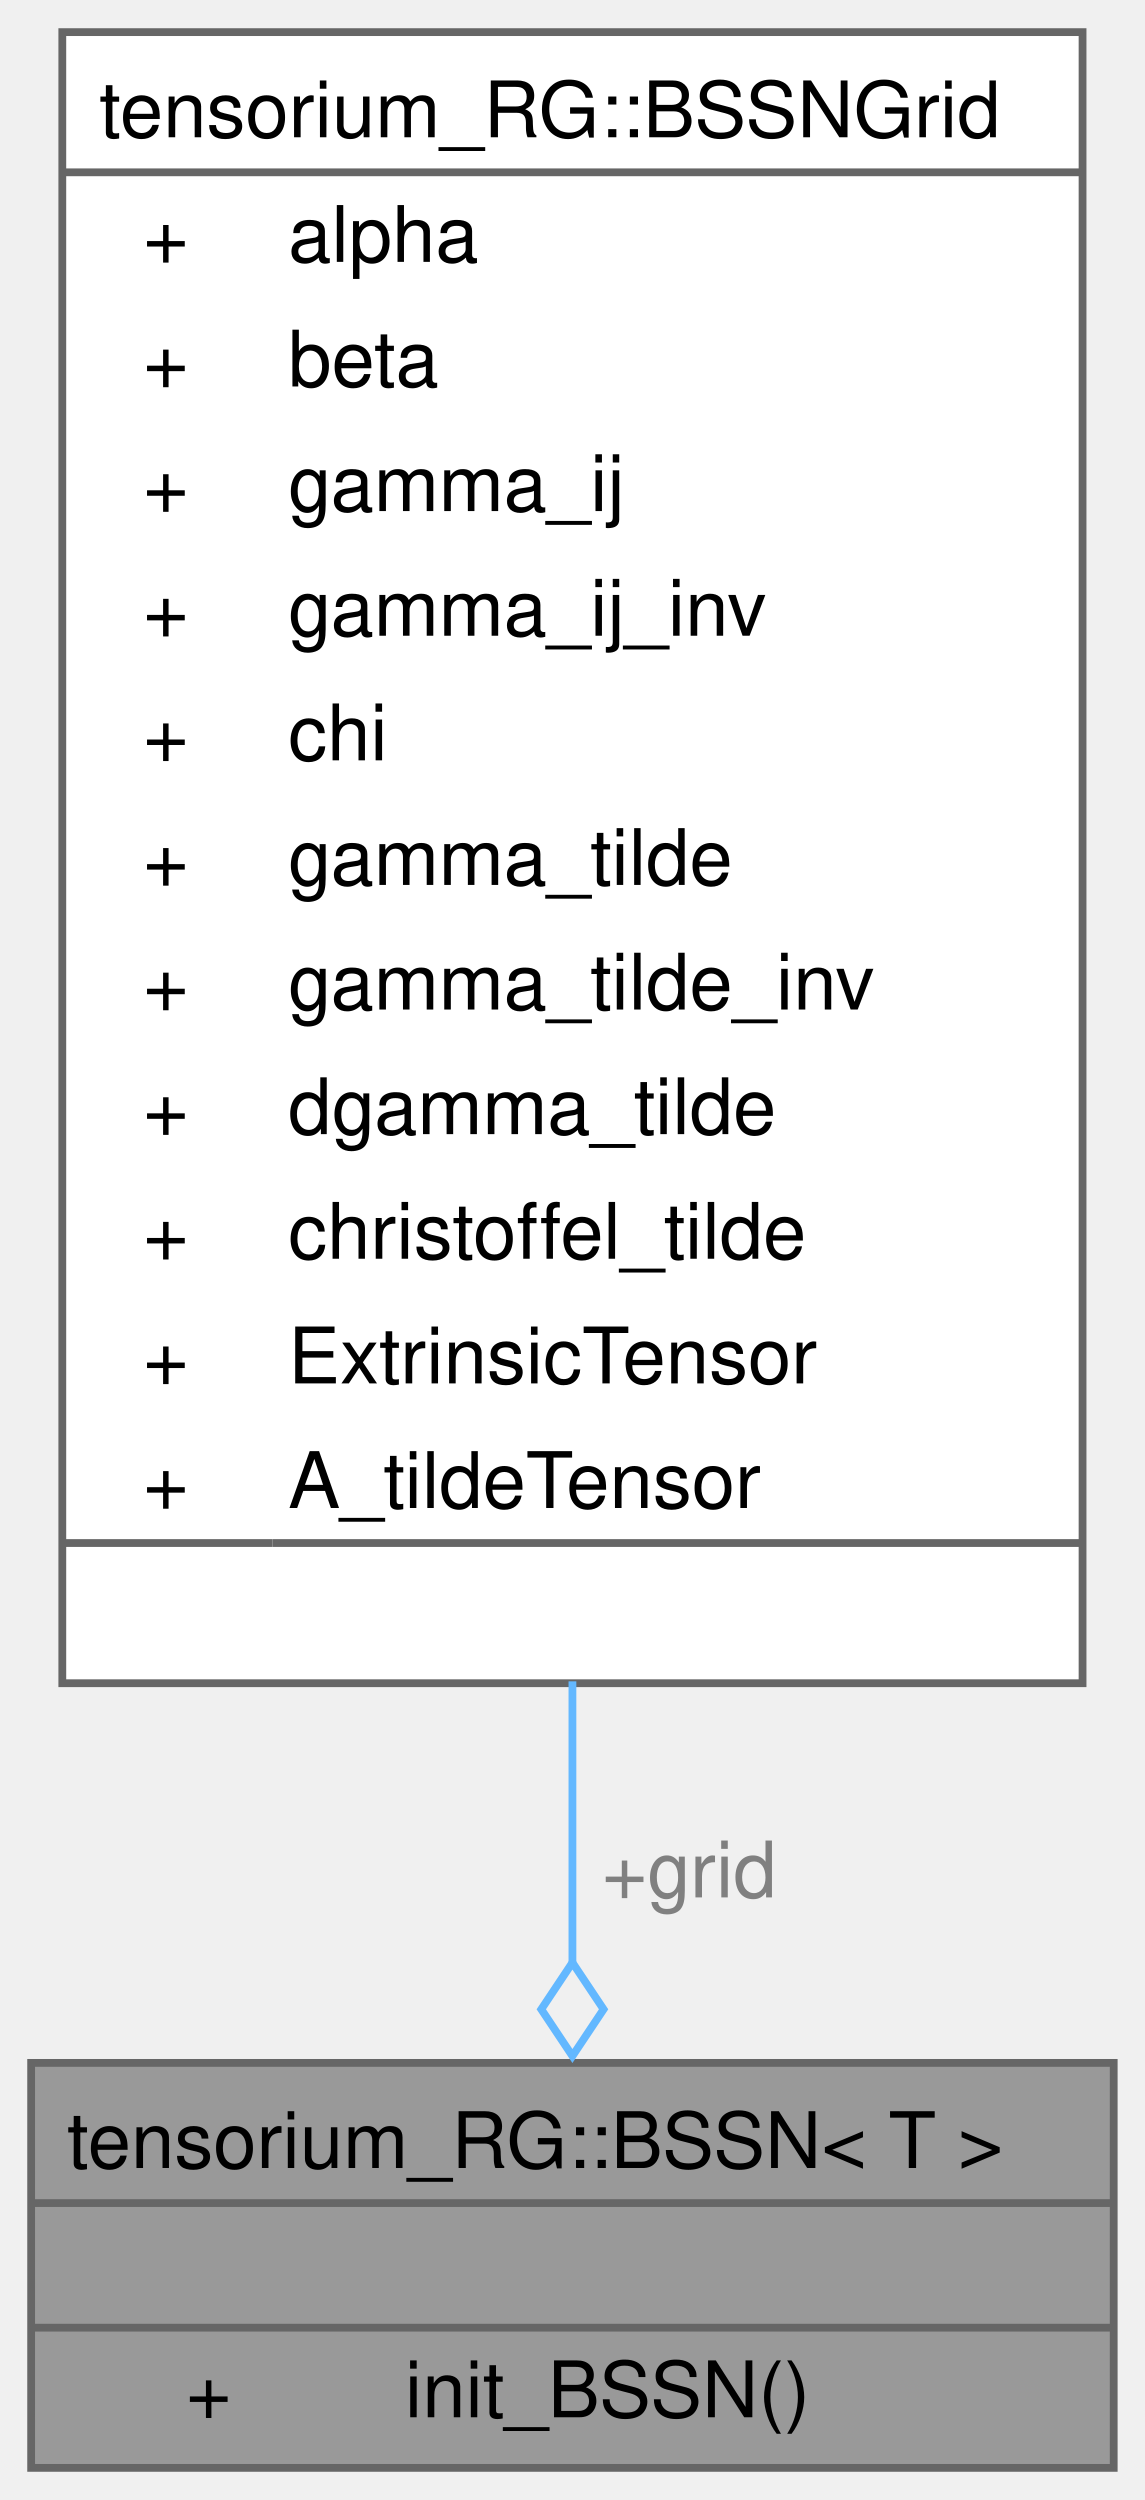
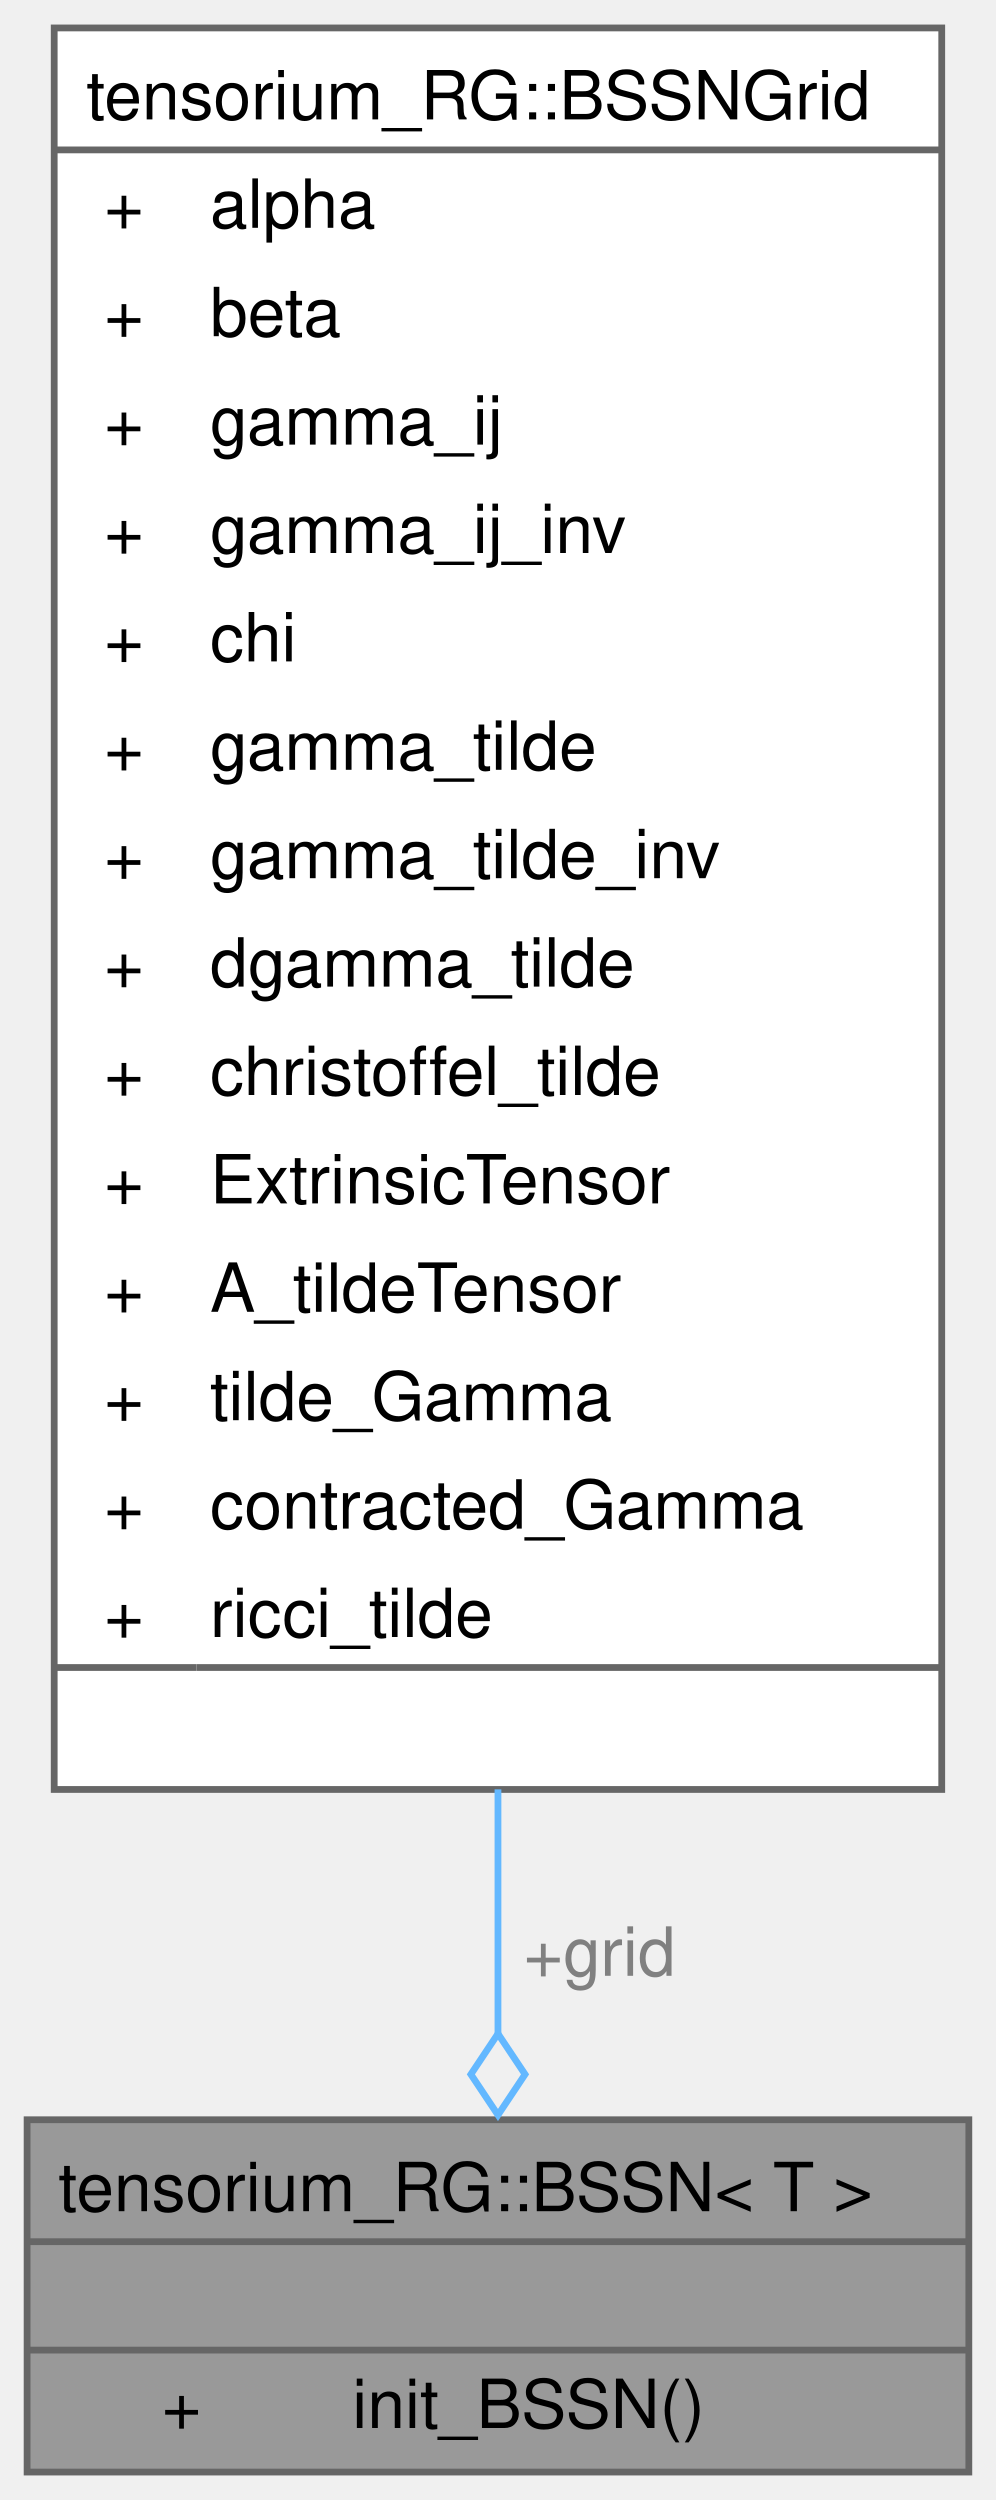
- <svg xmlns="http://www.w3.org/2000/svg" xmlns:xlink="http://www.w3.org/1999/xlink" width="147pt" height="321pt" viewBox="0.00 0.00 147.00 320.75">
-   <g id="graph0" class="graph" transform="scale(1 1) rotate(0) translate(4 316.75)">
+ <svg xmlns="http://www.w3.org/2000/svg" xmlns:xlink="http://www.w3.org/1999/xlink" width="147pt" height="369pt" viewBox="0.00 0.00 147.00 368.75">
+   <g id="graph0" class="graph" transform="scale(1 1) rotate(0) translate(4 364.75)">
    <g id="Node000001" class="node">
      <g id="a_Node000001">
        <a xlink:title="Driver class to initialize and store BSSN variables from an input spacetime metric.">
          <polygon fill="#999999" stroke="none" points="139,-52 0,-52 0,0 139,0 139,-52" />
          <text text-anchor="start" x="4.62" y="-38.5" font-family="Helvetica,sans-Serif" font-size="10.00">tensorium_RG::BSSN&lt; T &gt;</text>
          <text text-anchor="start" x="68" y="-22.5" font-family="Helvetica,sans-Serif" font-size="10.00"> </text>
          <text text-anchor="start" x="19.88" y="-6.5" font-family="Helvetica,sans-Serif" font-size="10.00">+</text>
          <text text-anchor="start" x="48" y="-6.5" font-family="Helvetica,sans-Serif" font-size="10.00">init_BSSN()</text>
          <polygon fill="#666666" stroke="#666666" points="0,-34 0,-34 139,-34 139,-34 0,-34" />
          <polygon fill="#666666" stroke="#666666" points="0,-18 0,-18 139,-18 139,-18 0,-18" />
          <polygon fill="none" stroke="#666666" points="0,0 0,-52 139,-52 139,0 0,0" />
        </a>
      </g>
    </g>
    <g id="Node000002" class="node">
      <g id="a_Node000002">
        <a xlink:href="structtensorium__RG_1_1BSSNGrid.html" target="_top" xlink:title="Storage structure for all evolved BSSN variables on a single grid point or patch.">
-           <polygon fill="white" stroke="none" points="135,-312.75 4,-312.75 4,-100.75 135,-100.75 135,-312.75" />
-           <text text-anchor="start" x="8.75" y="-299.25" font-family="Helvetica,sans-Serif" font-size="10.00">tensorium_RG::BSSNGrid</text>
-           <text text-anchor="start" x="14.38" y="-283.25" font-family="Helvetica,sans-Serif" font-size="10.00">+</text>
-           <text text-anchor="start" x="33" y="-283.25" font-family="Helvetica,sans-Serif" font-size="10.00">alpha</text>
-           <text text-anchor="start" x="14.38" y="-267.25" font-family="Helvetica,sans-Serif" font-size="10.00">+</text>
-           <text text-anchor="start" x="33" y="-267.25" font-family="Helvetica,sans-Serif" font-size="10.00">beta</text>
-           <text text-anchor="start" x="14.38" y="-251.25" font-family="Helvetica,sans-Serif" font-size="10.00">+</text>
-           <text text-anchor="start" x="33" y="-251.25" font-family="Helvetica,sans-Serif" font-size="10.00">gamma_ij</text>
-           <text text-anchor="start" x="14.38" y="-235.25" font-family="Helvetica,sans-Serif" font-size="10.00">+</text>
-           <text text-anchor="start" x="33" y="-235.25" font-family="Helvetica,sans-Serif" font-size="10.00">gamma_ij_inv</text>
-           <text text-anchor="start" x="14.38" y="-219.25" font-family="Helvetica,sans-Serif" font-size="10.00">+</text>
-           <text text-anchor="start" x="33" y="-219.25" font-family="Helvetica,sans-Serif" font-size="10.00">chi</text>
-           <text text-anchor="start" x="14.38" y="-203.25" font-family="Helvetica,sans-Serif" font-size="10.00">+</text>
-           <text text-anchor="start" x="33" y="-203.25" font-family="Helvetica,sans-Serif" font-size="10.00">gamma_tilde</text>
-           <text text-anchor="start" x="14.38" y="-187.25" font-family="Helvetica,sans-Serif" font-size="10.00">+</text>
-           <text text-anchor="start" x="33" y="-187.25" font-family="Helvetica,sans-Serif" font-size="10.00">gamma_tilde_inv</text>
-           <text text-anchor="start" x="14.38" y="-171.25" font-family="Helvetica,sans-Serif" font-size="10.00">+</text>
-           <text text-anchor="start" x="33" y="-171.25" font-family="Helvetica,sans-Serif" font-size="10.00">dgamma_tilde</text>
-           <text text-anchor="start" x="14.38" y="-155.25" font-family="Helvetica,sans-Serif" font-size="10.00">+</text>
-           <text text-anchor="start" x="33" y="-155.25" font-family="Helvetica,sans-Serif" font-size="10.00">christoffel_tilde</text>
-           <text text-anchor="start" x="14.38" y="-139.25" font-family="Helvetica,sans-Serif" font-size="10.00">+</text>
-           <text text-anchor="start" x="33" y="-139.25" font-family="Helvetica,sans-Serif" font-size="10.00">ExtrinsicTensor</text>
-           <text text-anchor="start" x="14.38" y="-123.25" font-family="Helvetica,sans-Serif" font-size="10.00">+</text>
-           <text text-anchor="start" x="33" y="-123.25" font-family="Helvetica,sans-Serif" font-size="10.00">A_tildeTensor</text>
+           <polygon fill="white" stroke="none" points="135,-360.75 4,-360.75 4,-100.75 135,-100.75 135,-360.75" />
+           <text text-anchor="start" x="8.75" y="-347.25" font-family="Helvetica,sans-Serif" font-size="10.00">tensorium_RG::BSSNGrid</text>
+           <text text-anchor="start" x="11.38" y="-331.25" font-family="Helvetica,sans-Serif" font-size="10.00">+</text>
+           <text text-anchor="start" x="27" y="-331.25" font-family="Helvetica,sans-Serif" font-size="10.00">alpha</text>
+           <text text-anchor="start" x="11.38" y="-315.25" font-family="Helvetica,sans-Serif" font-size="10.00">+</text>
+           <text text-anchor="start" x="27" y="-315.25" font-family="Helvetica,sans-Serif" font-size="10.00">beta</text>
+           <text text-anchor="start" x="11.38" y="-299.25" font-family="Helvetica,sans-Serif" font-size="10.00">+</text>
+           <text text-anchor="start" x="27" y="-299.25" font-family="Helvetica,sans-Serif" font-size="10.00">gamma_ij</text>
+           <text text-anchor="start" x="11.38" y="-283.25" font-family="Helvetica,sans-Serif" font-size="10.00">+</text>
+           <text text-anchor="start" x="27" y="-283.25" font-family="Helvetica,sans-Serif" font-size="10.00">gamma_ij_inv</text>
+           <text text-anchor="start" x="11.38" y="-267.25" font-family="Helvetica,sans-Serif" font-size="10.00">+</text>
+           <text text-anchor="start" x="27" y="-267.25" font-family="Helvetica,sans-Serif" font-size="10.00">chi</text>
+           <text text-anchor="start" x="11.38" y="-251.25" font-family="Helvetica,sans-Serif" font-size="10.00">+</text>
+           <text text-anchor="start" x="27" y="-251.25" font-family="Helvetica,sans-Serif" font-size="10.00">gamma_tilde</text>
+           <text text-anchor="start" x="11.38" y="-235.25" font-family="Helvetica,sans-Serif" font-size="10.00">+</text>
+           <text text-anchor="start" x="27" y="-235.25" font-family="Helvetica,sans-Serif" font-size="10.00">gamma_tilde_inv</text>
+           <text text-anchor="start" x="11.38" y="-219.25" font-family="Helvetica,sans-Serif" font-size="10.00">+</text>
+           <text text-anchor="start" x="27" y="-219.25" font-family="Helvetica,sans-Serif" font-size="10.00">dgamma_tilde</text>
+           <text text-anchor="start" x="11.38" y="-203.25" font-family="Helvetica,sans-Serif" font-size="10.00">+</text>
+           <text text-anchor="start" x="27" y="-203.25" font-family="Helvetica,sans-Serif" font-size="10.00">christoffel_tilde</text>
+           <text text-anchor="start" x="11.38" y="-187.25" font-family="Helvetica,sans-Serif" font-size="10.00">+</text>
+           <text text-anchor="start" x="27" y="-187.25" font-family="Helvetica,sans-Serif" font-size="10.00">ExtrinsicTensor</text>
+           <text text-anchor="start" x="11.38" y="-171.25" font-family="Helvetica,sans-Serif" font-size="10.00">+</text>
+           <text text-anchor="start" x="27" y="-171.25" font-family="Helvetica,sans-Serif" font-size="10.00">A_tildeTensor</text>
+           <text text-anchor="start" x="11.38" y="-155.25" font-family="Helvetica,sans-Serif" font-size="10.00">+</text>
+           <text text-anchor="start" x="27" y="-155.25" font-family="Helvetica,sans-Serif" font-size="10.00">tilde_Gamma</text>
+           <text text-anchor="start" x="11.38" y="-139.25" font-family="Helvetica,sans-Serif" font-size="10.00">+</text>
+           <text text-anchor="start" x="27" y="-139.25" font-family="Helvetica,sans-Serif" font-size="10.00">contracted_Gamma</text>
+           <text text-anchor="start" x="11.38" y="-123.25" font-family="Helvetica,sans-Serif" font-size="10.00">+</text>
+           <text text-anchor="start" x="27" y="-123.25" font-family="Helvetica,sans-Serif" font-size="10.00">ricci_tilde</text>
          <text text-anchor="start" x="68" y="-107.25" font-family="Helvetica,sans-Serif" font-size="10.00"> </text>
-           <polygon fill="#666666" stroke="#666666" points="4,-294.75 4,-294.75 135,-294.75 135,-294.75 4,-294.75" />
-           <polygon fill="#666666" stroke="#666666" points="4,-118.75 4,-118.75 31,-118.75 31,-118.75 4,-118.75" />
-           <polygon fill="#666666" stroke="#666666" points="31,-118.75 31,-118.75 135,-118.75 135,-118.75 31,-118.75" />
-           <polygon fill="none" stroke="#666666" points="4,-100.75 4,-312.75 135,-312.75 135,-100.75 4,-100.75" />
+           <polygon fill="#666666" stroke="#666666" points="4,-342.75 4,-342.75 135,-342.75 135,-342.75 4,-342.75" />
+           <polygon fill="#666666" stroke="#666666" points="4,-118.75 4,-118.75 25,-118.75 25,-118.75 4,-118.75" />
+           <polygon fill="#666666" stroke="#666666" points="25,-118.75 25,-118.75 135,-118.75 135,-118.75 25,-118.75" />
+           <polygon fill="none" stroke="#666666" points="4,-100.75 4,-360.75 135,-360.75 135,-100.75 4,-100.75" />
        </a>
      </g>
    </g>
    <g id="edge1_Node000001_Node000002" class="edge">
      <g id="a_edge1_Node000001_Node000002">
        <a xlink:title=" ">
-           <path fill="none" stroke="#63b8ff" d="M69.5,-100.99C69.5,-88.14 69.5,-75.72 69.5,-64.84" />
-           <polygon fill="none" stroke="#63b8ff" points="69.5,-64.88 65.5,-58.88 69.5,-52.88 73.5,-58.88 69.5,-64.88" />
+           <path fill="none" stroke="#63b8ff" d="M69.5,-100.77C69.5,-87.7 69.5,-75.29 69.5,-64.51" />
+           <polygon fill="none" stroke="#63b8ff" points="69.5,-64.7 65.5,-58.7 69.5,-52.7 73.5,-58.7 69.5,-64.7" />
        </a>
      </g>
      <text text-anchor="middle" x="84.5" y="-73.25" font-family="Helvetica,sans-Serif" font-size="10.00" fill="grey"> +grid</text>
    </g>
  </g>
</svg>
